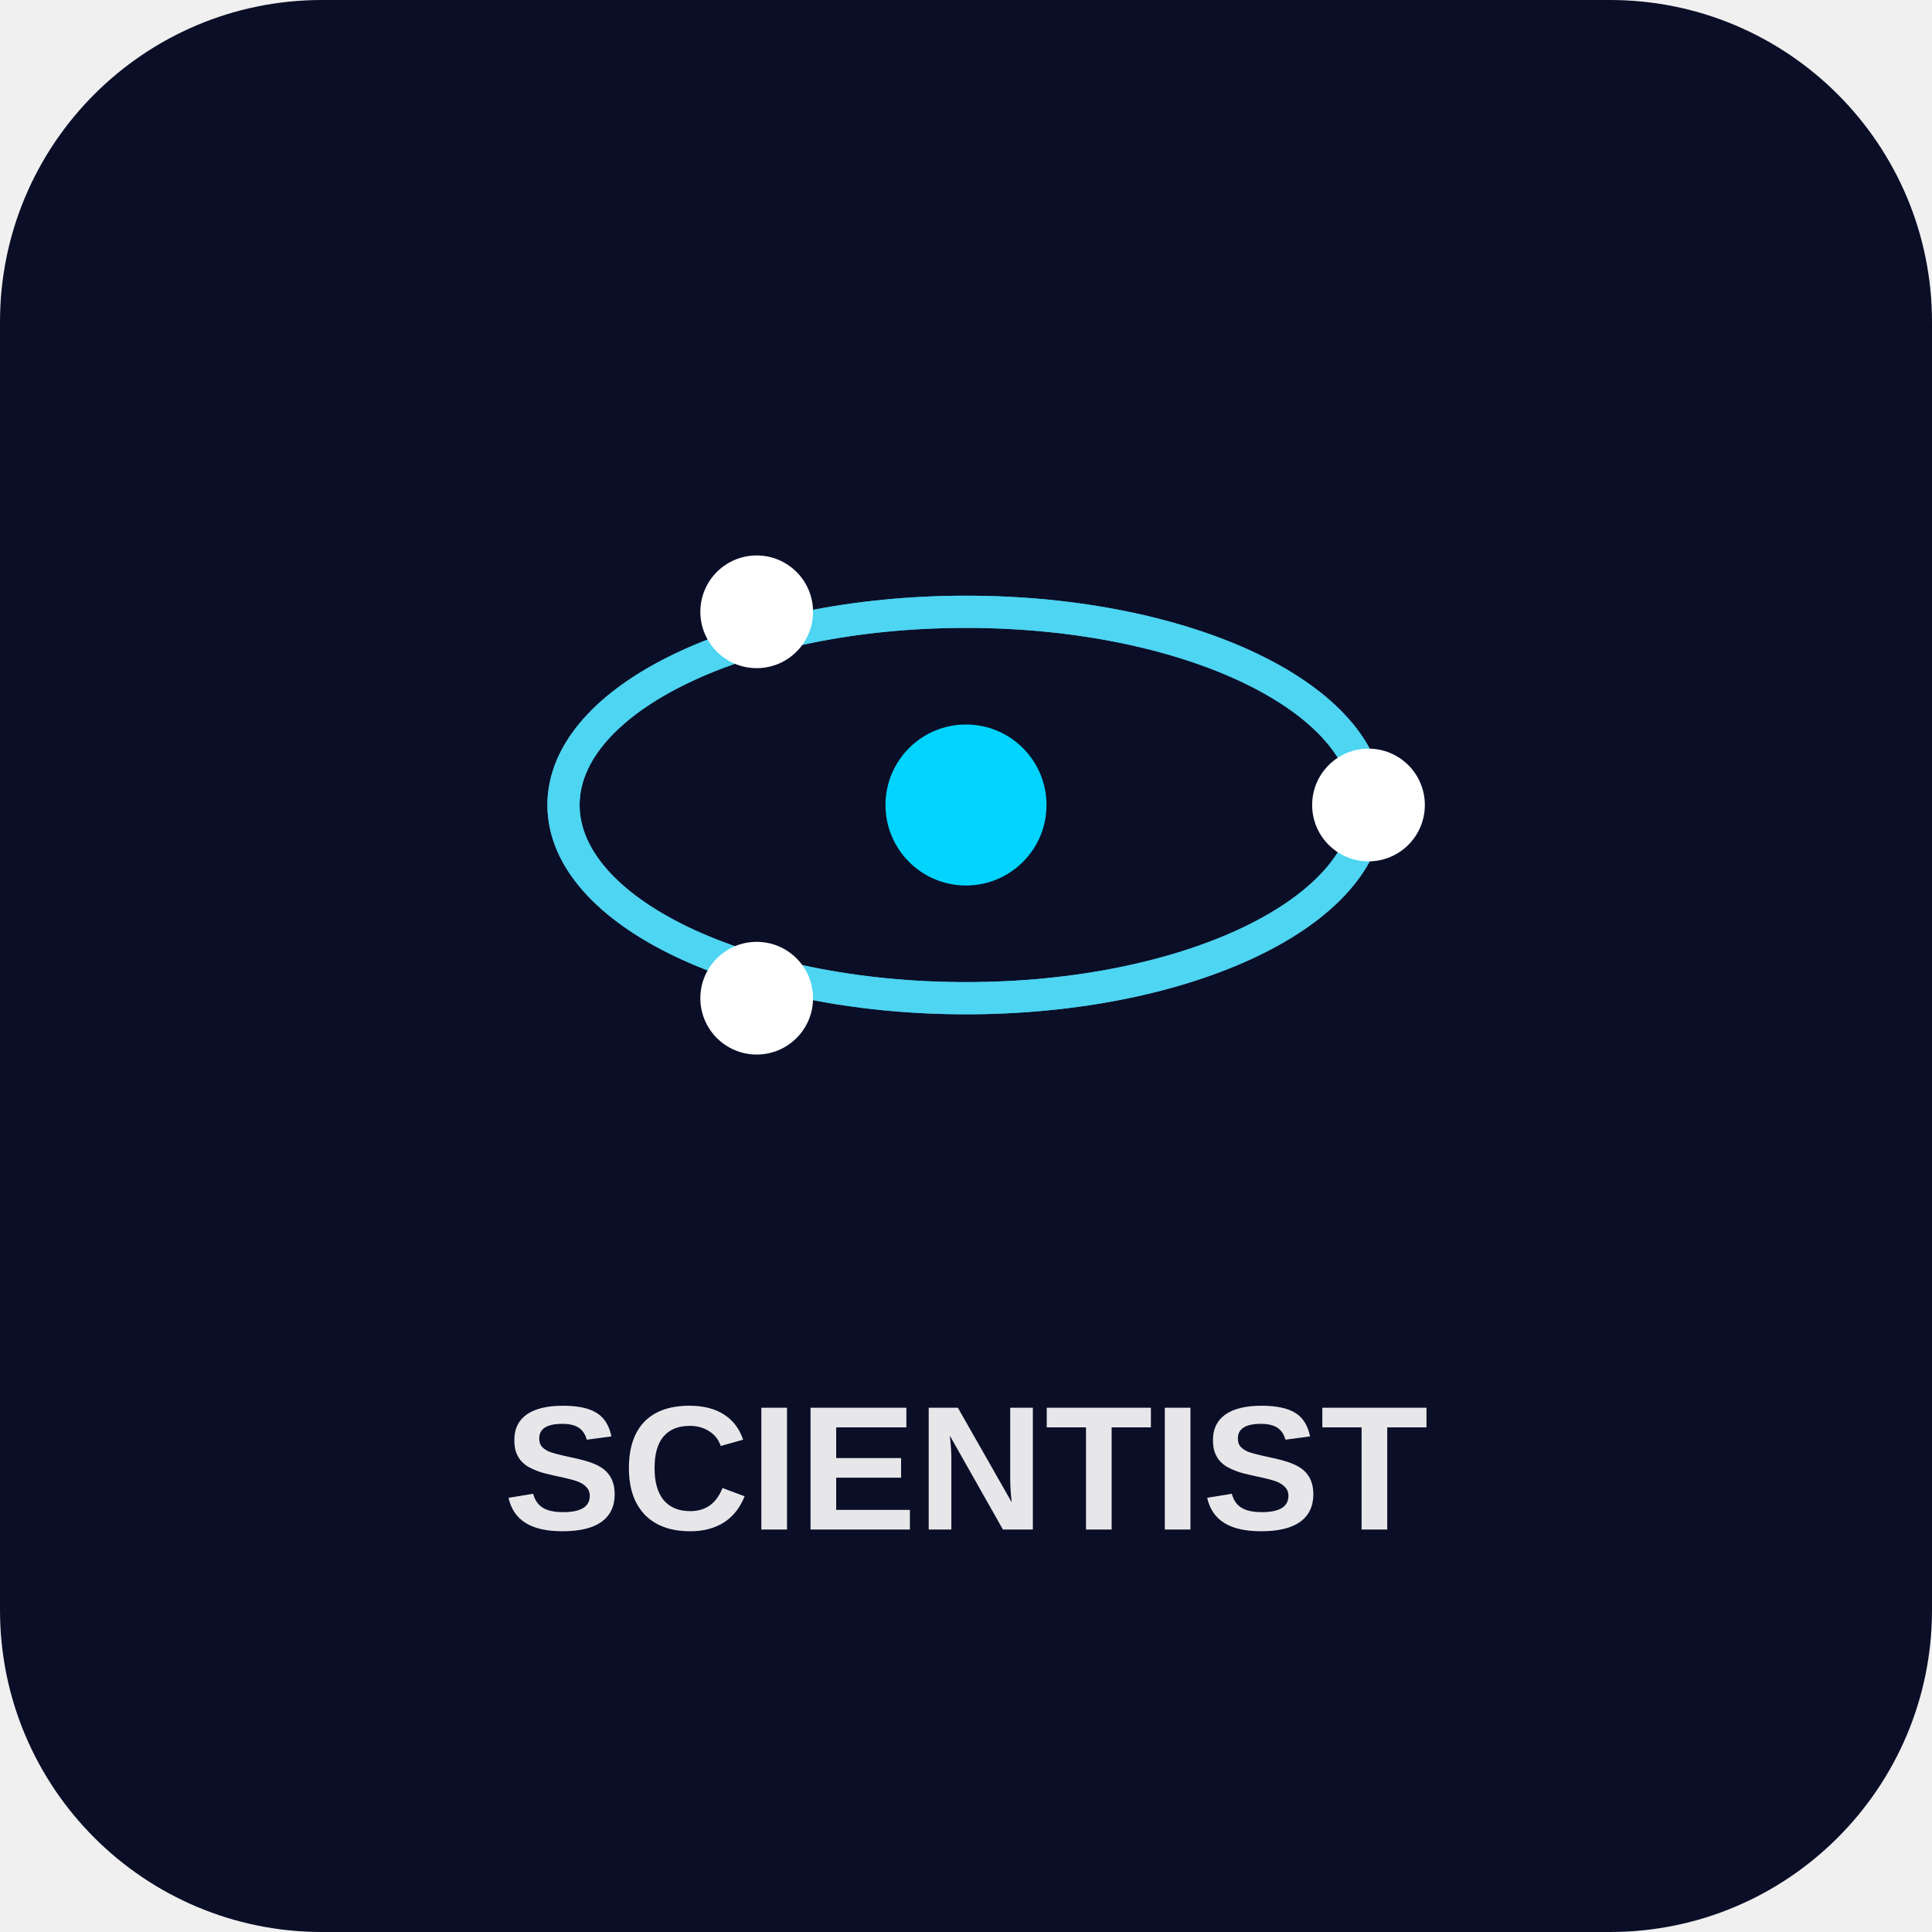
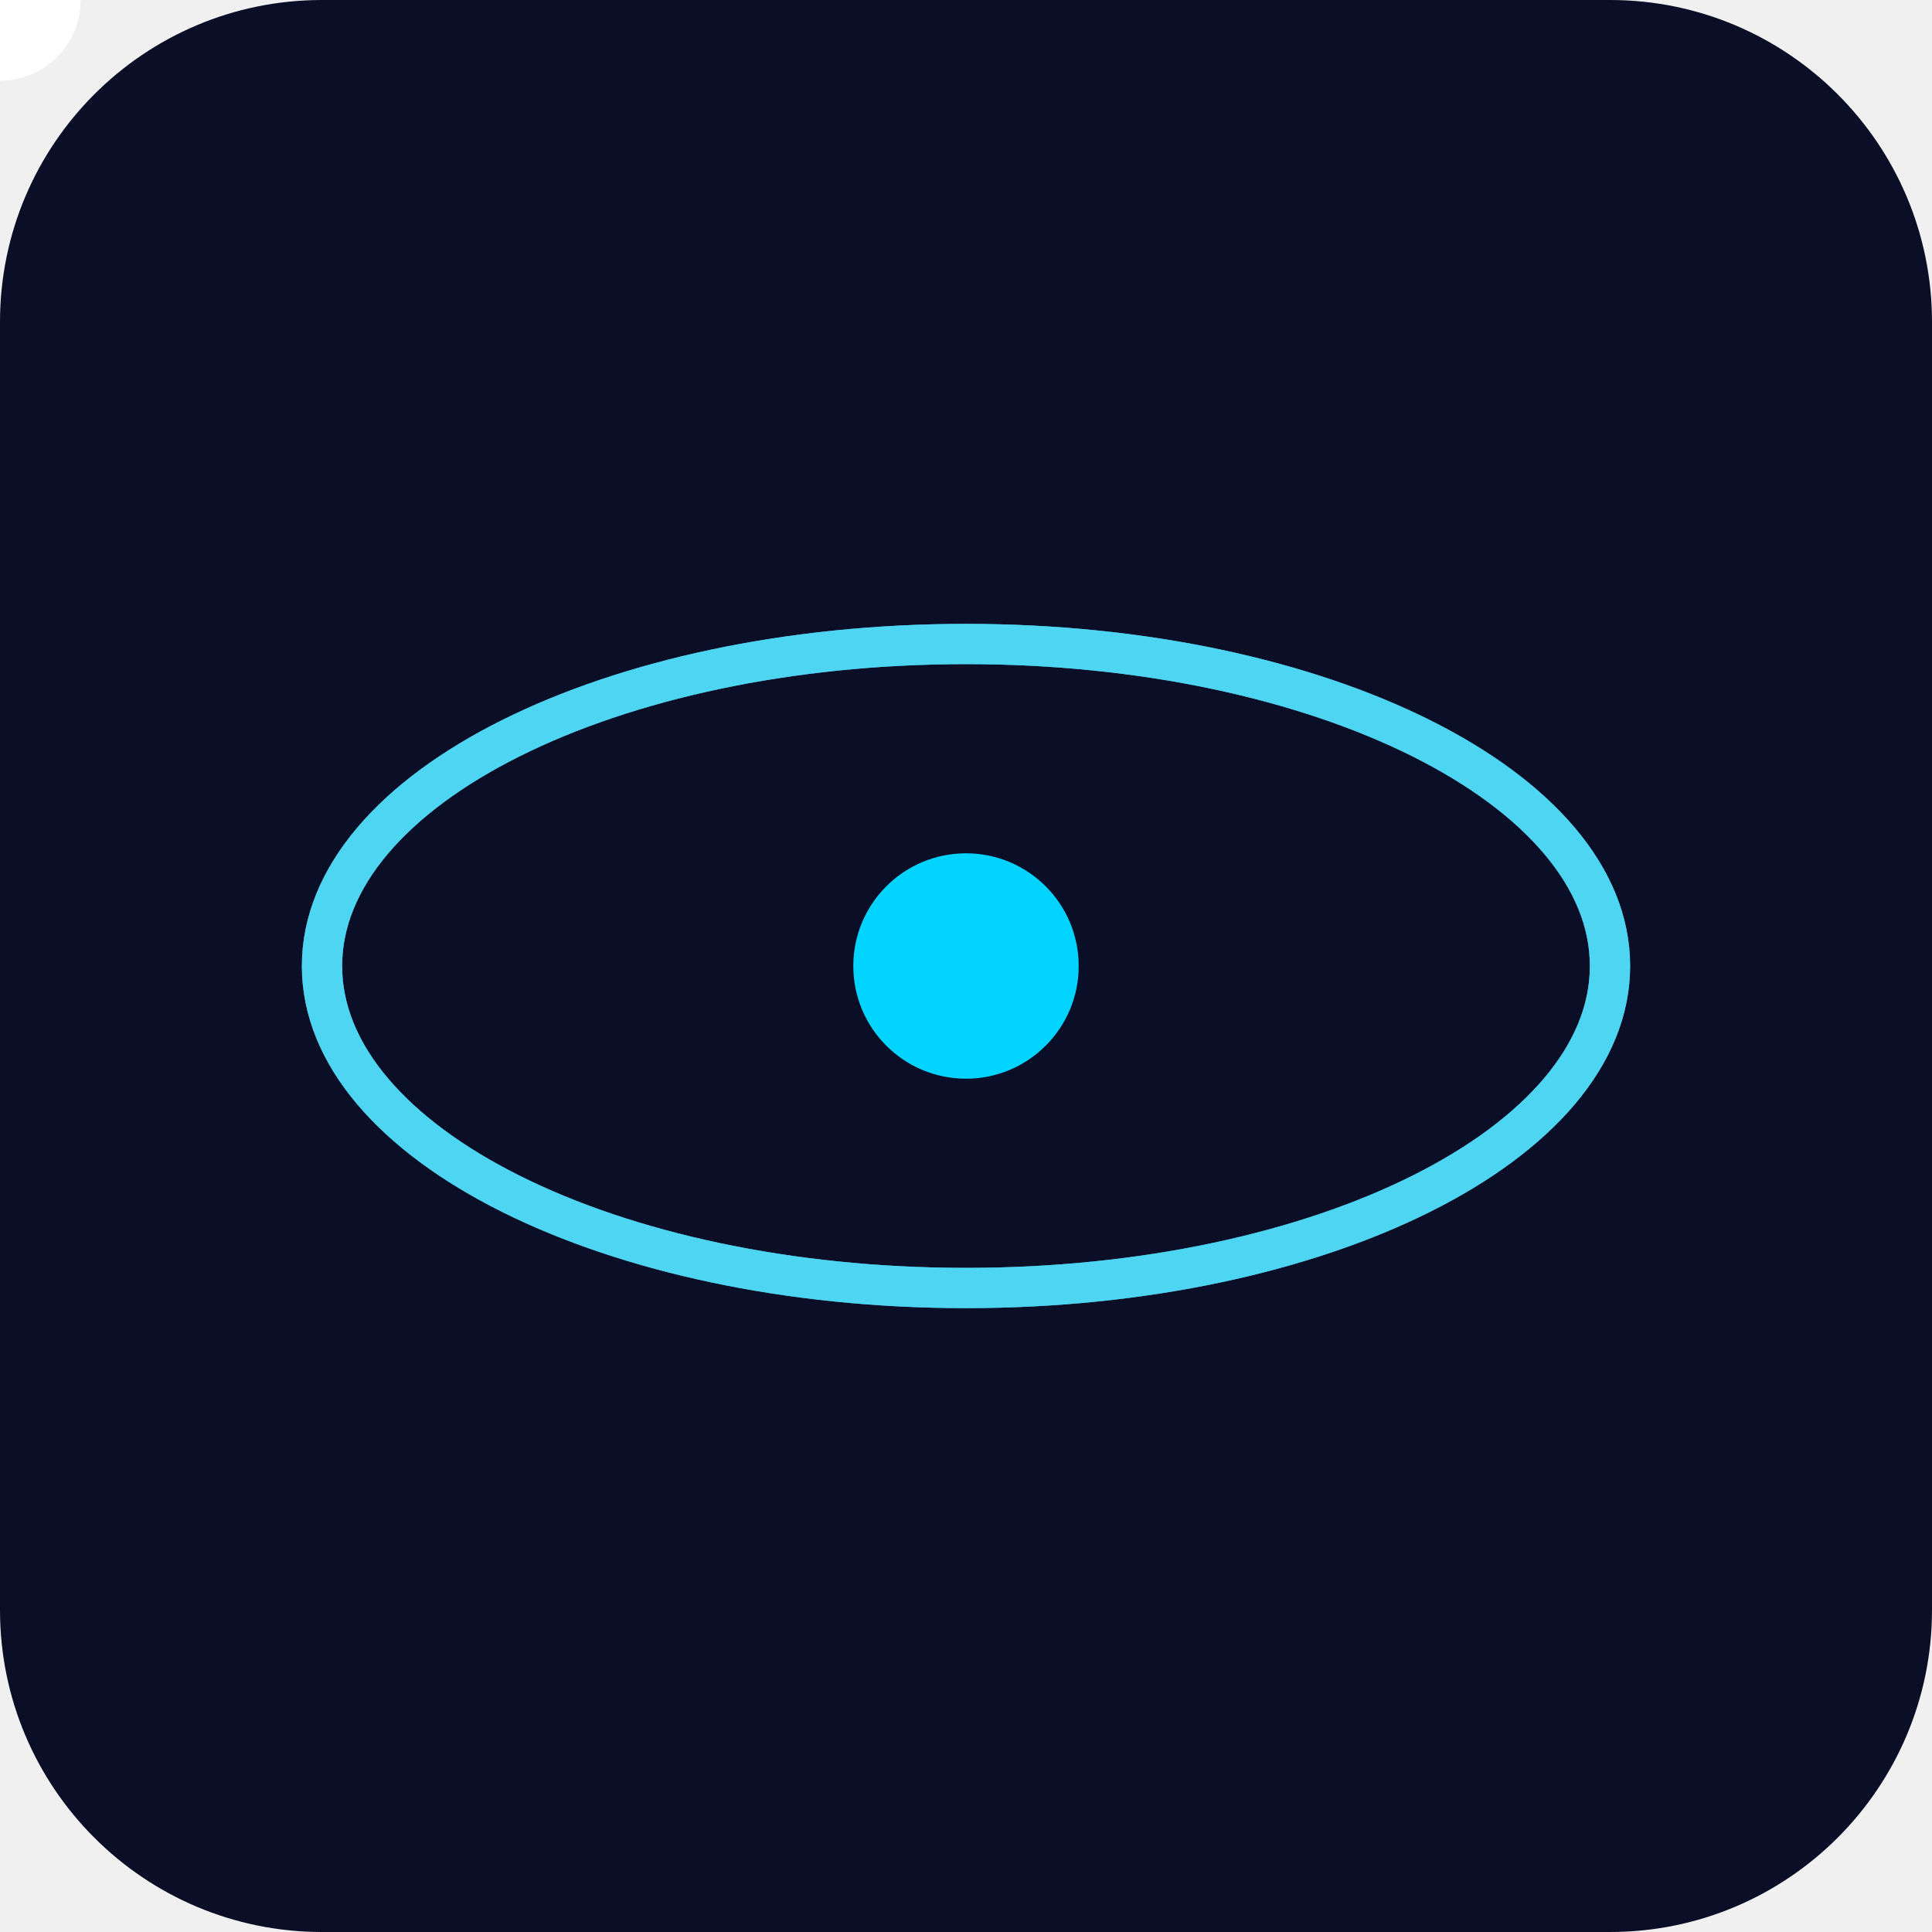
<svg xmlns="http://www.w3.org/2000/svg" width="120" height="120" viewBox="0 0 120 120">
  <rect width="120" height="120" fill="#0a0e27" rx="20" />
-   <circle cx="60" cy="50" r="5" fill="#00d4ff">
-     <animate attributeName="r" values="4.5;5.5;4.5" dur="2s" repeatCount="indefinite" />
+   <circle cx="60" cy="60" r="7" fill="#00d4ff">
+     <animate attributeName="r" values="6;8;6" dur="2s" repeatCount="indefinite" />
    <animate attributeName="opacity" values="0.8;1;0.8" dur="2s" repeatCount="indefinite" />
  </circle>
-   <ellipse cx="60" cy="50" rx="25" ry="12" fill="none" stroke="#00d4ff" stroke-width="2" opacity="0.7">
-     <animateTransform attributeName="transform" type="rotate" from="0 60 50" to="360 60 50" dur="4s" repeatCount="indefinite" />
+   <ellipse cx="60" cy="60" rx="40" ry="20" fill="none" stroke="#00d4ff" stroke-width="2.5" opacity="0.7">
+     <animateTransform attributeName="transform" type="rotate" from="0 60 60" to="360 60 60" dur="4s" repeatCount="indefinite" />
  </ellipse>
-   <ellipse cx="60" cy="50" rx="25" ry="12" fill="none" stroke="#ffffff" stroke-width="2" opacity="0.6">
-     <animateTransform attributeName="transform" type="rotate" from="60 60 50" to="420 60 50" dur="4s" repeatCount="indefinite" />
+   <ellipse cx="60" cy="60" rx="40" ry="20" fill="none" stroke="#ffffff" stroke-width="2.5" opacity="0.6">
+     <animateTransform attributeName="transform" type="rotate" from="60 60 60" to="420 60 60" dur="4s" repeatCount="indefinite" />
  </ellipse>
-   <ellipse cx="60" cy="50" rx="25" ry="12" fill="none" stroke="#00d4ff" stroke-width="2" opacity="0.5">
-     <animateTransform attributeName="transform" type="rotate" from="120 60 50" to="480 60 50" dur="4s" repeatCount="indefinite" />
+   <ellipse cx="60" cy="60" rx="40" ry="20" fill="none" stroke="#00d4ff" stroke-width="2.5" opacity="0.5">
+     <animateTransform attributeName="transform" type="rotate" from="120 60 60" to="480 60 60" dur="4s" repeatCount="indefinite" />
  </ellipse>
+   <circle r="5" fill="#ffffff">
+     <animateMotion dur="4s" repeatCount="indefinite" path="M 100,60 A 40,20 0 1,1 20,60 A 40,20 0 1,1 100,60" />
+     <animate attributeName="opacity" values="0.8;1;0.8" dur="2s" repeatCount="indefinite" />
+   </circle>
  <g>
-     <animateTransform attributeName="transform" type="rotate" from="0 60 50" to="360 60 50" dur="4s" repeatCount="indefinite" />
-     <circle cx="85" cy="50" r="3.5" fill="#ffffff">
-       <animate attributeName="opacity" values="0.8;1;0.8" dur="2s" repeatCount="indefinite" />
-     </circle>
-   </g>
-   <g>
-     <animateTransform attributeName="transform" type="rotate" from="120 60 50" to="480 60 50" dur="4s" repeatCount="indefinite" />
-     <circle cx="47" cy="38" r="3.5" fill="#ffffff">
+     <animateTransform attributeName="transform" type="rotate" from="0 60 60" to="360 60 60" dur="4s" repeatCount="indefinite" />
+     <circle r="5" fill="#ffffff">
+       <animateMotion dur="4s" repeatCount="indefinite" path="M 100,60 A 40,20 0 1,1 20,60 A 40,20 0 1,1 100,60" begin="-1.3s" />
      <animate attributeName="opacity" values="0.8;1;0.8" dur="2s" begin="0.7s" repeatCount="indefinite" />
    </circle>
  </g>
  <g>
-     <animateTransform attributeName="transform" type="rotate" from="240 60 50" to="600 60 50" dur="4s" repeatCount="indefinite" />
-     <circle cx="47" cy="62" r="3.5" fill="#ffffff">
+     <animateTransform attributeName="transform" type="rotate" from="0 60 60" to="360 60 60" dur="4s" repeatCount="indefinite" />
+     <circle r="5" fill="#ffffff">
+       <animateMotion dur="4s" repeatCount="indefinite" path="M 100,60 A 40,20 0 1,1 20,60 A 40,20 0 1,1 100,60" begin="-2.6s" />
      <animate attributeName="opacity" values="0.8;1;0.8" dur="2s" begin="1.3s" repeatCount="indefinite" />
    </circle>
  </g>
-   <text x="60" y="95" font-family="Arial, sans-serif" font-size="11" font-weight="600" fill="#ffffff" text-anchor="middle" opacity="0.9">SCIENTIST</text>
</svg>
